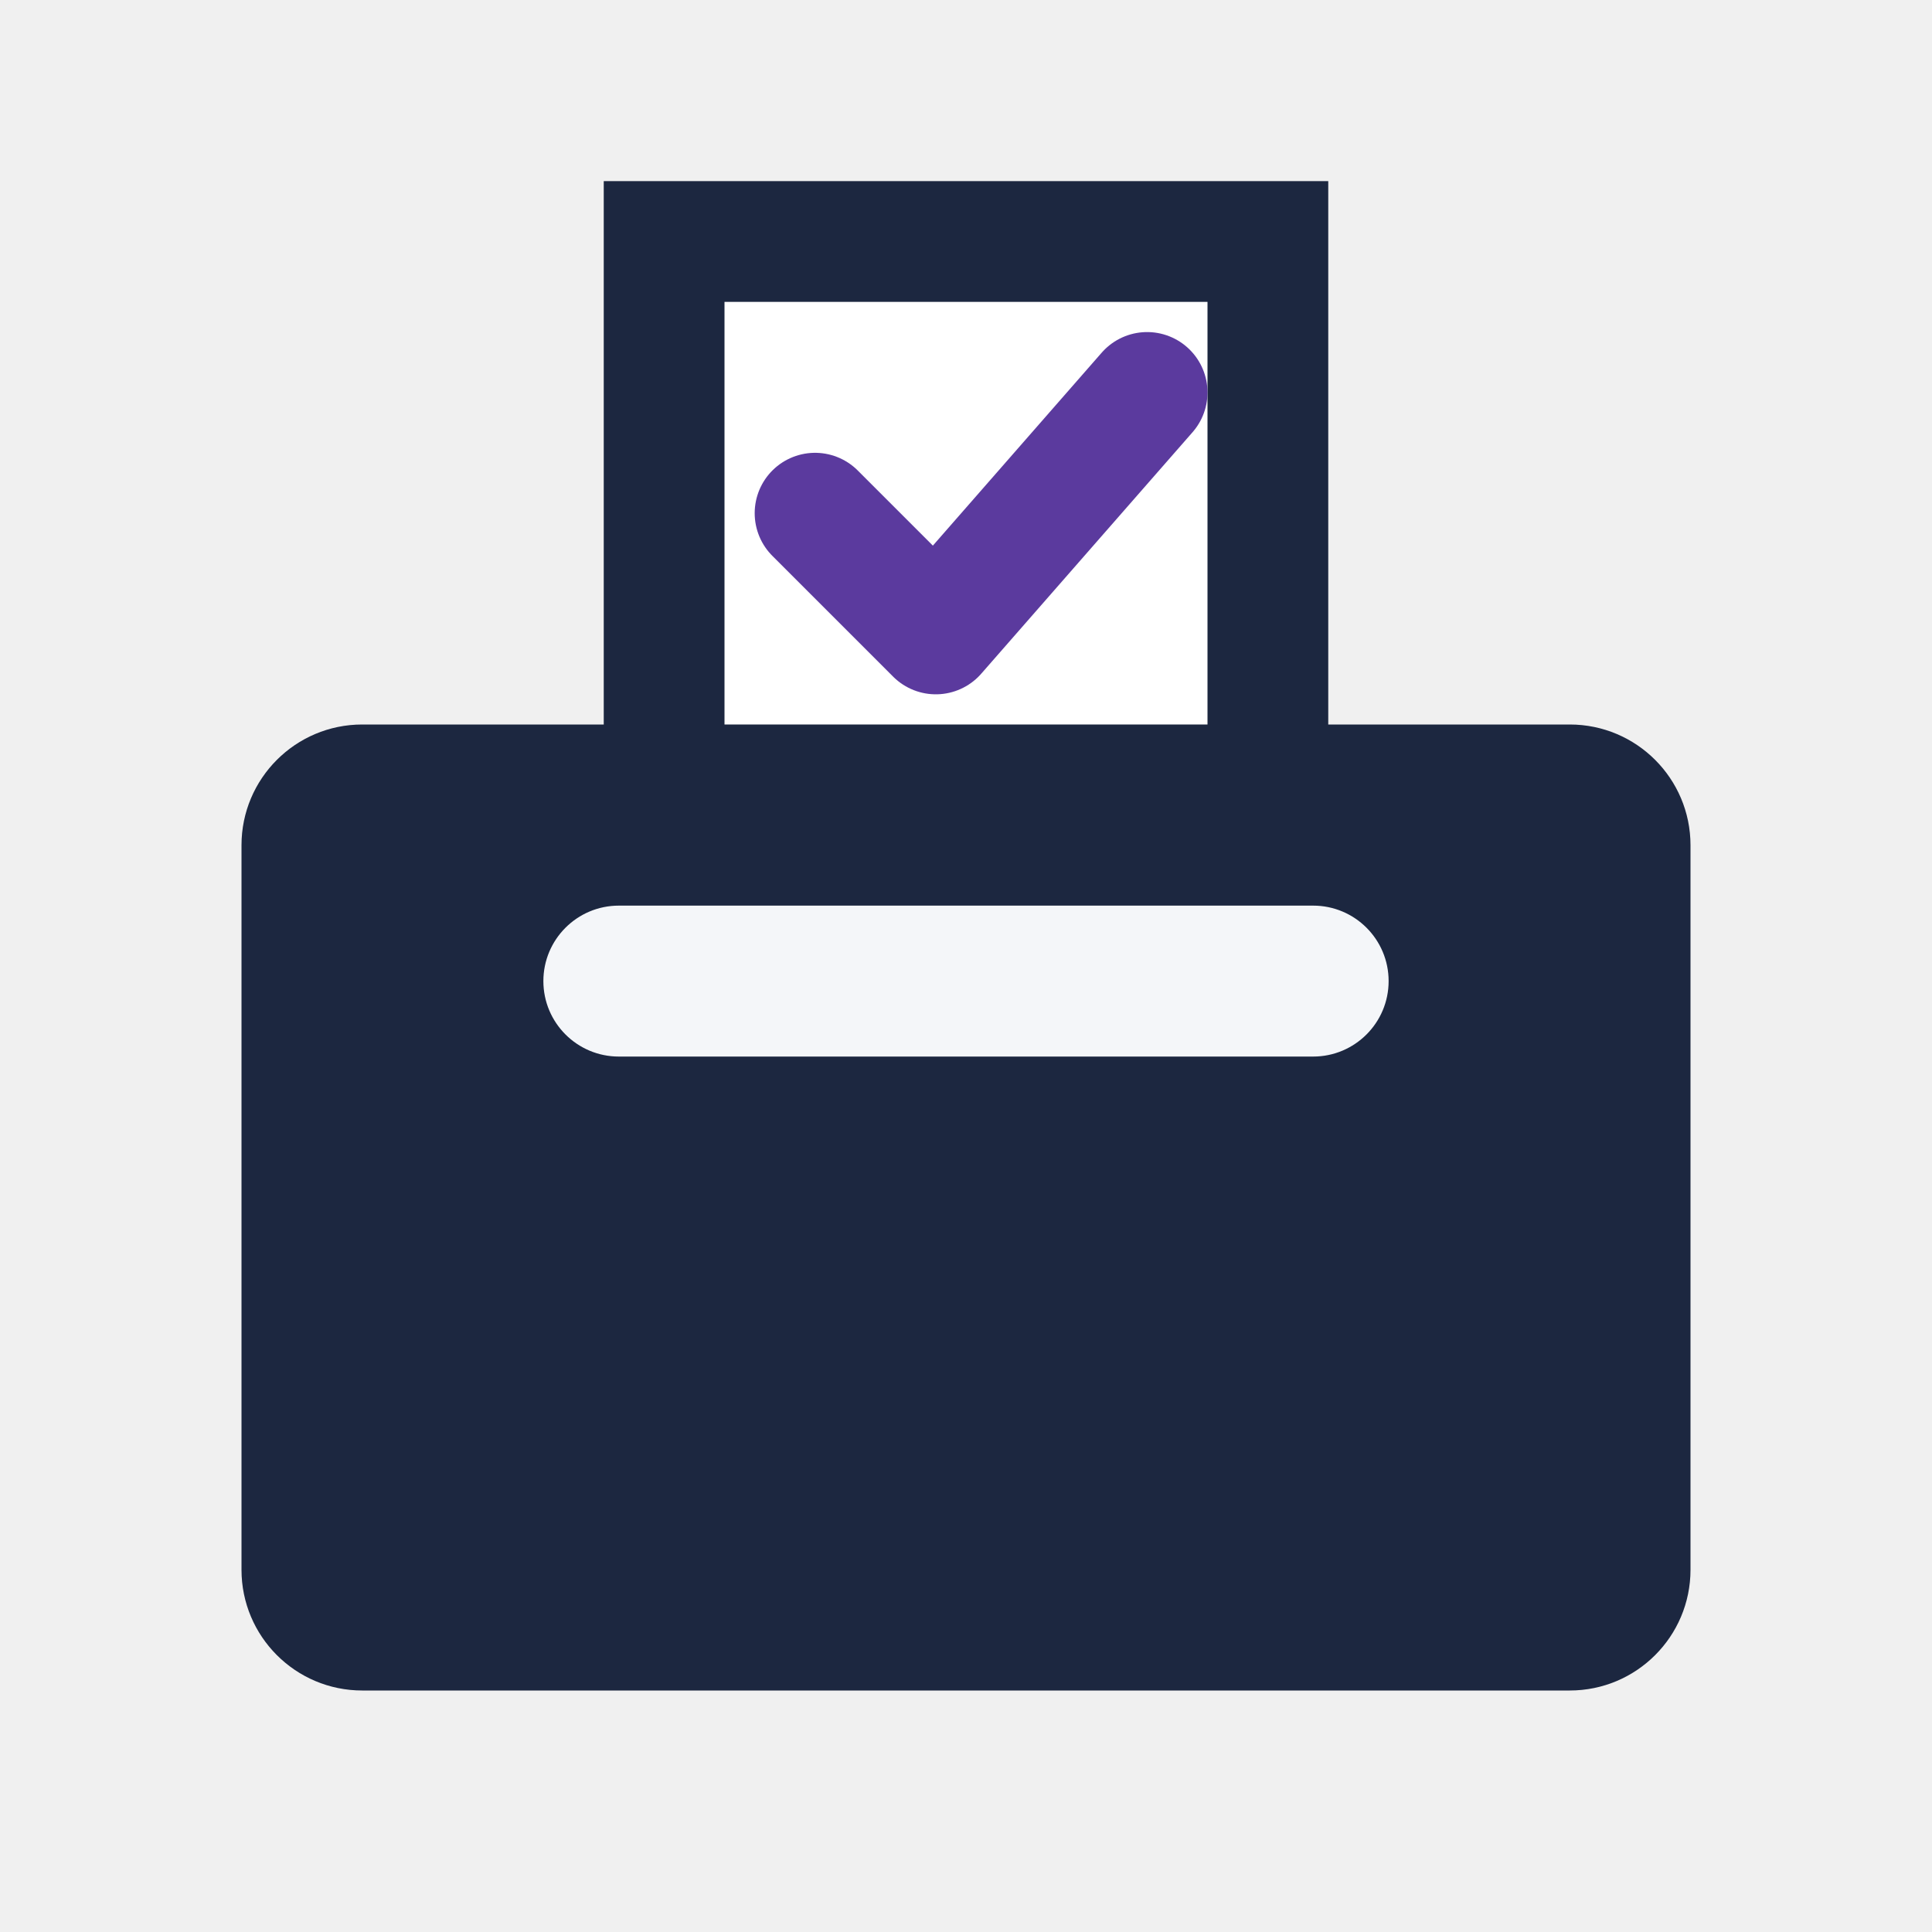
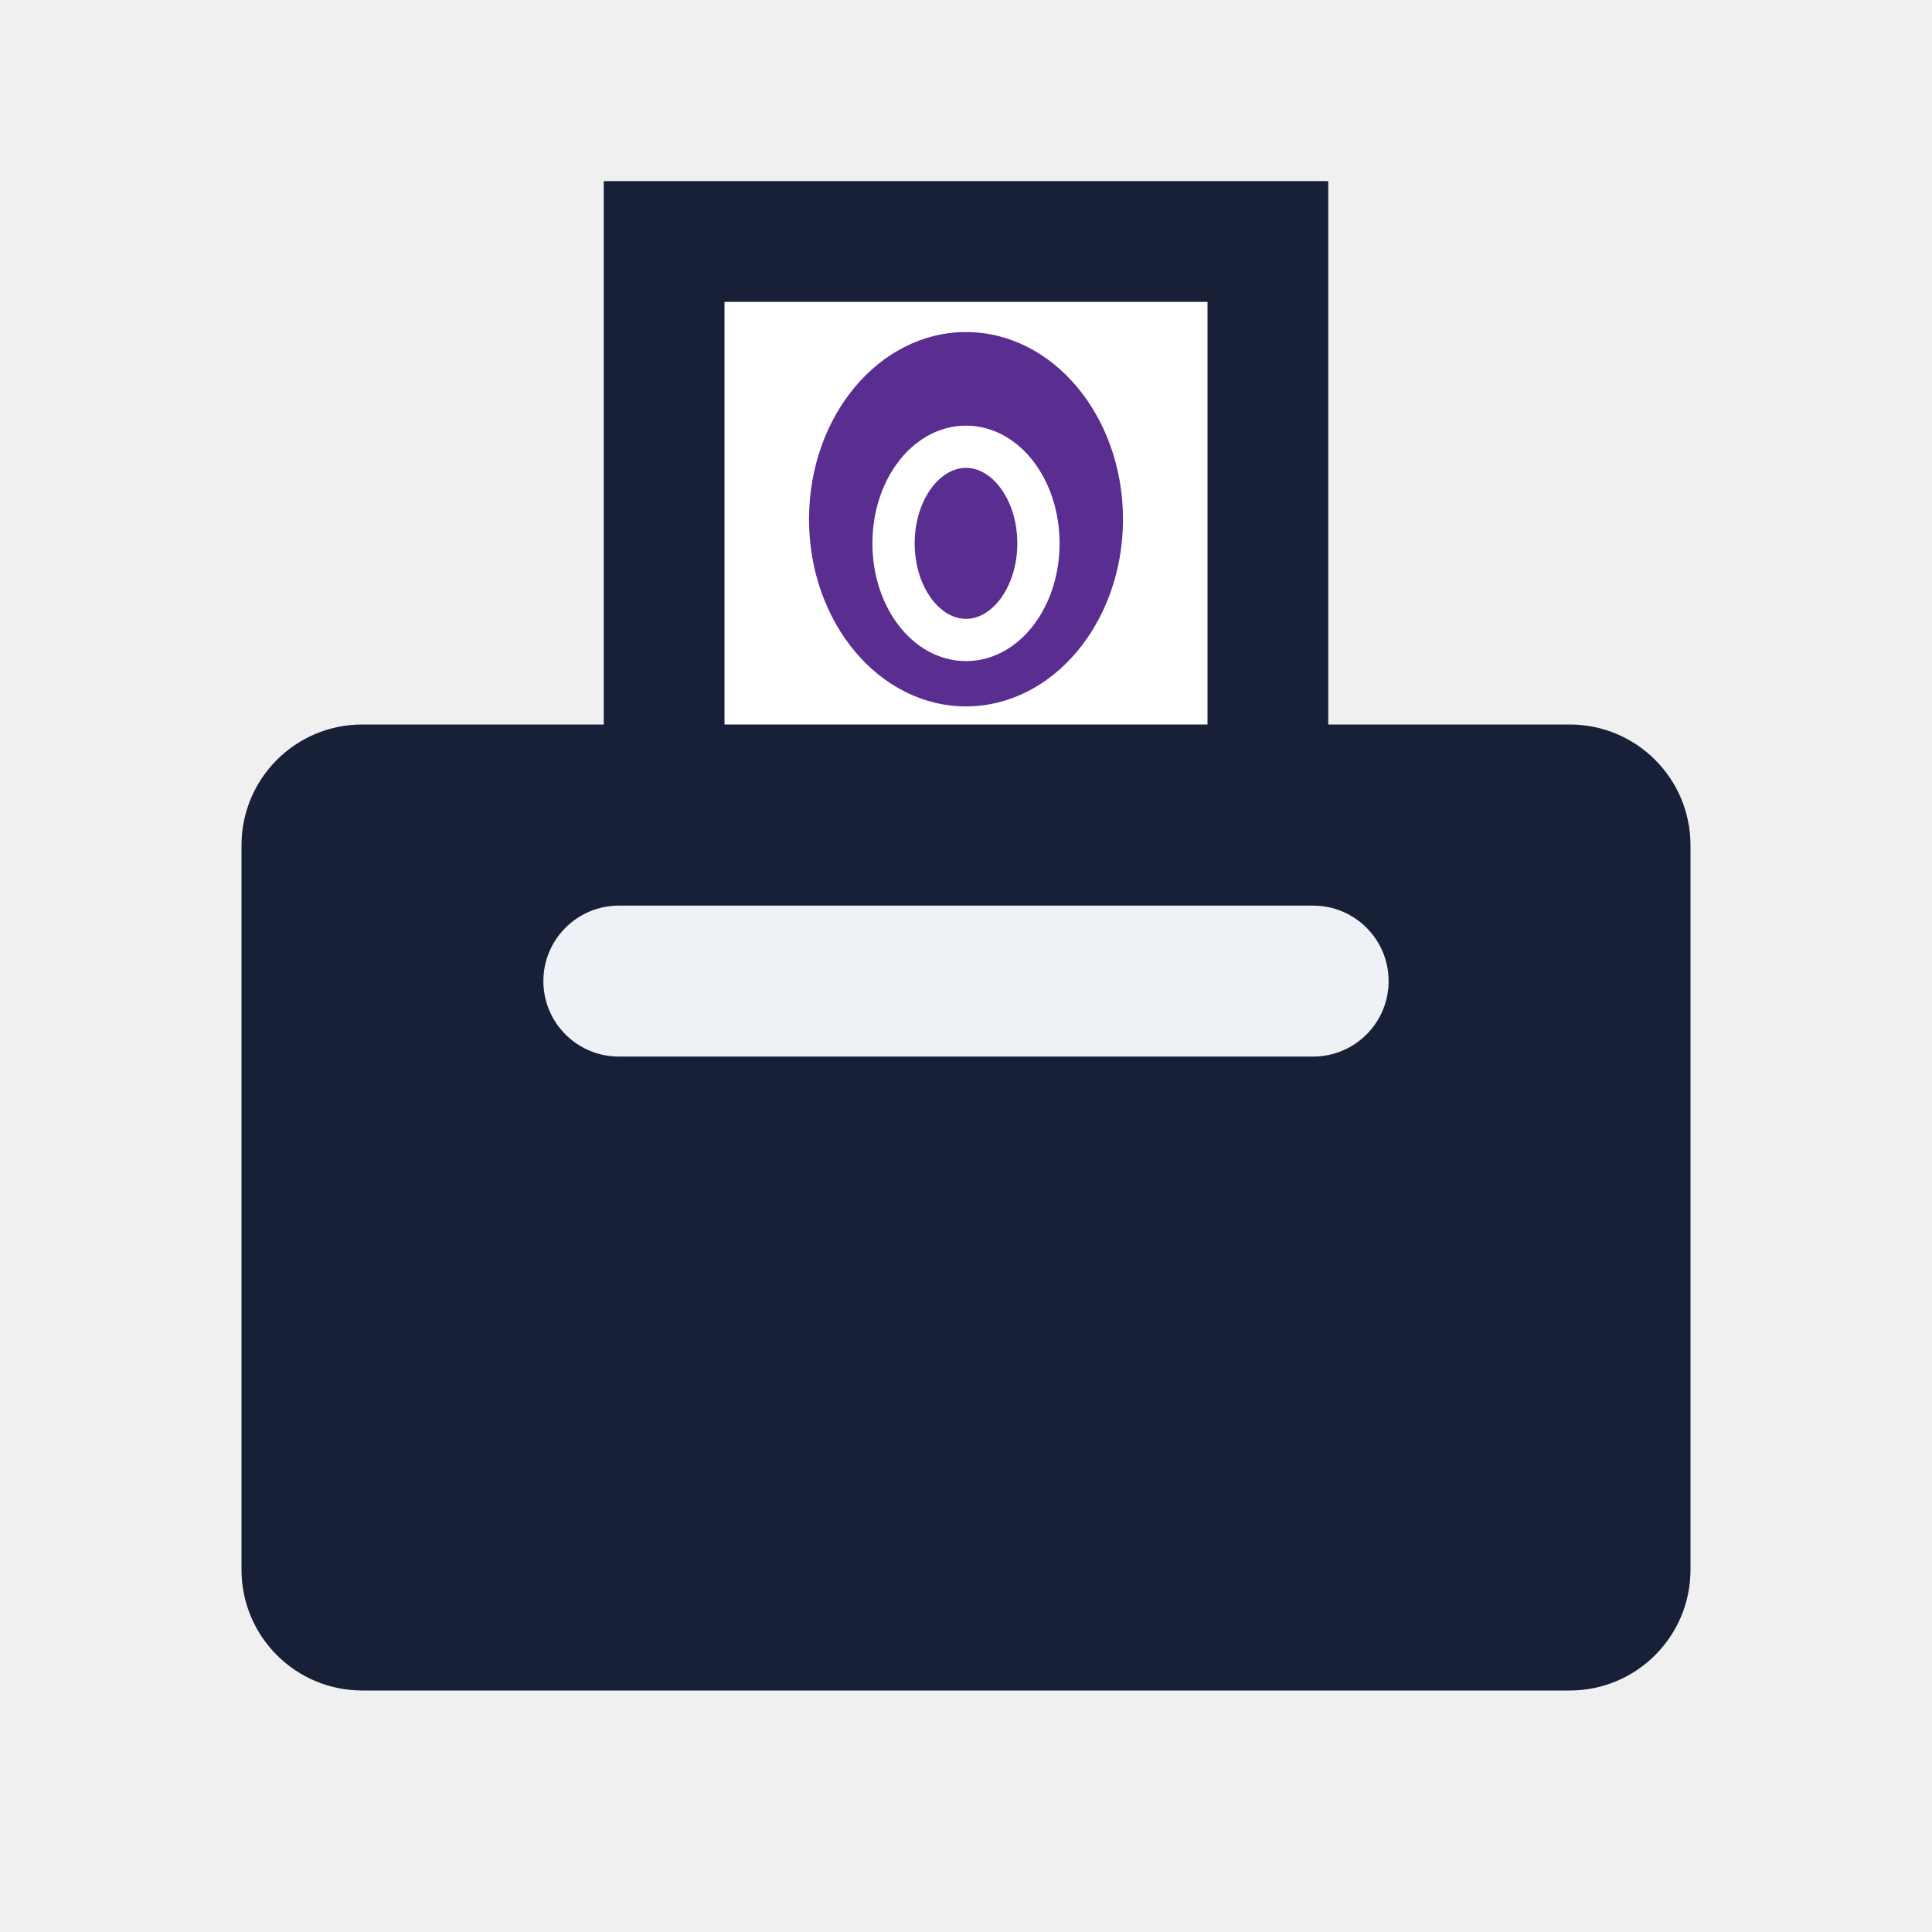
<svg xmlns="http://www.w3.org/2000/svg" viewBox="0 0 32 32">
-   <rect x="4" y="12" width="24" height="16" rx="2" fill="#1c2740" />
-   <rect x="9" y="15" width="14" height="2.5" rx="1.25" fill="#f4f6f9" />
-   <path d="M11 4h10v9H11z" fill="#fff" stroke="#1c2740" stroke-width="2" />
-   <path d="M13.5 8.5l2 2 3.5-4" fill="none" stroke="#5b3a9e" stroke-width="2" stroke-linecap="round" stroke-linejoin="round" />
+   <rect x="4" y="12" width="24" height="16" rx="2" fill="#172036" />
+   <rect x="9" y="15" width="14" height="2.5" rx="1.25" fill="#eef1f5" />
+   <path d="M11 4h10v9H11z" fill="#fff" stroke="#172036" stroke-width="2" />
+   <ellipse cx="16" cy="8.6" rx="2.6" ry="3.1" fill="#5a2d91" />
+   <ellipse cx="16" cy="9" rx="1.2" ry="1.6" fill="none" stroke="#fff" stroke-width="0.7" />
</svg>
